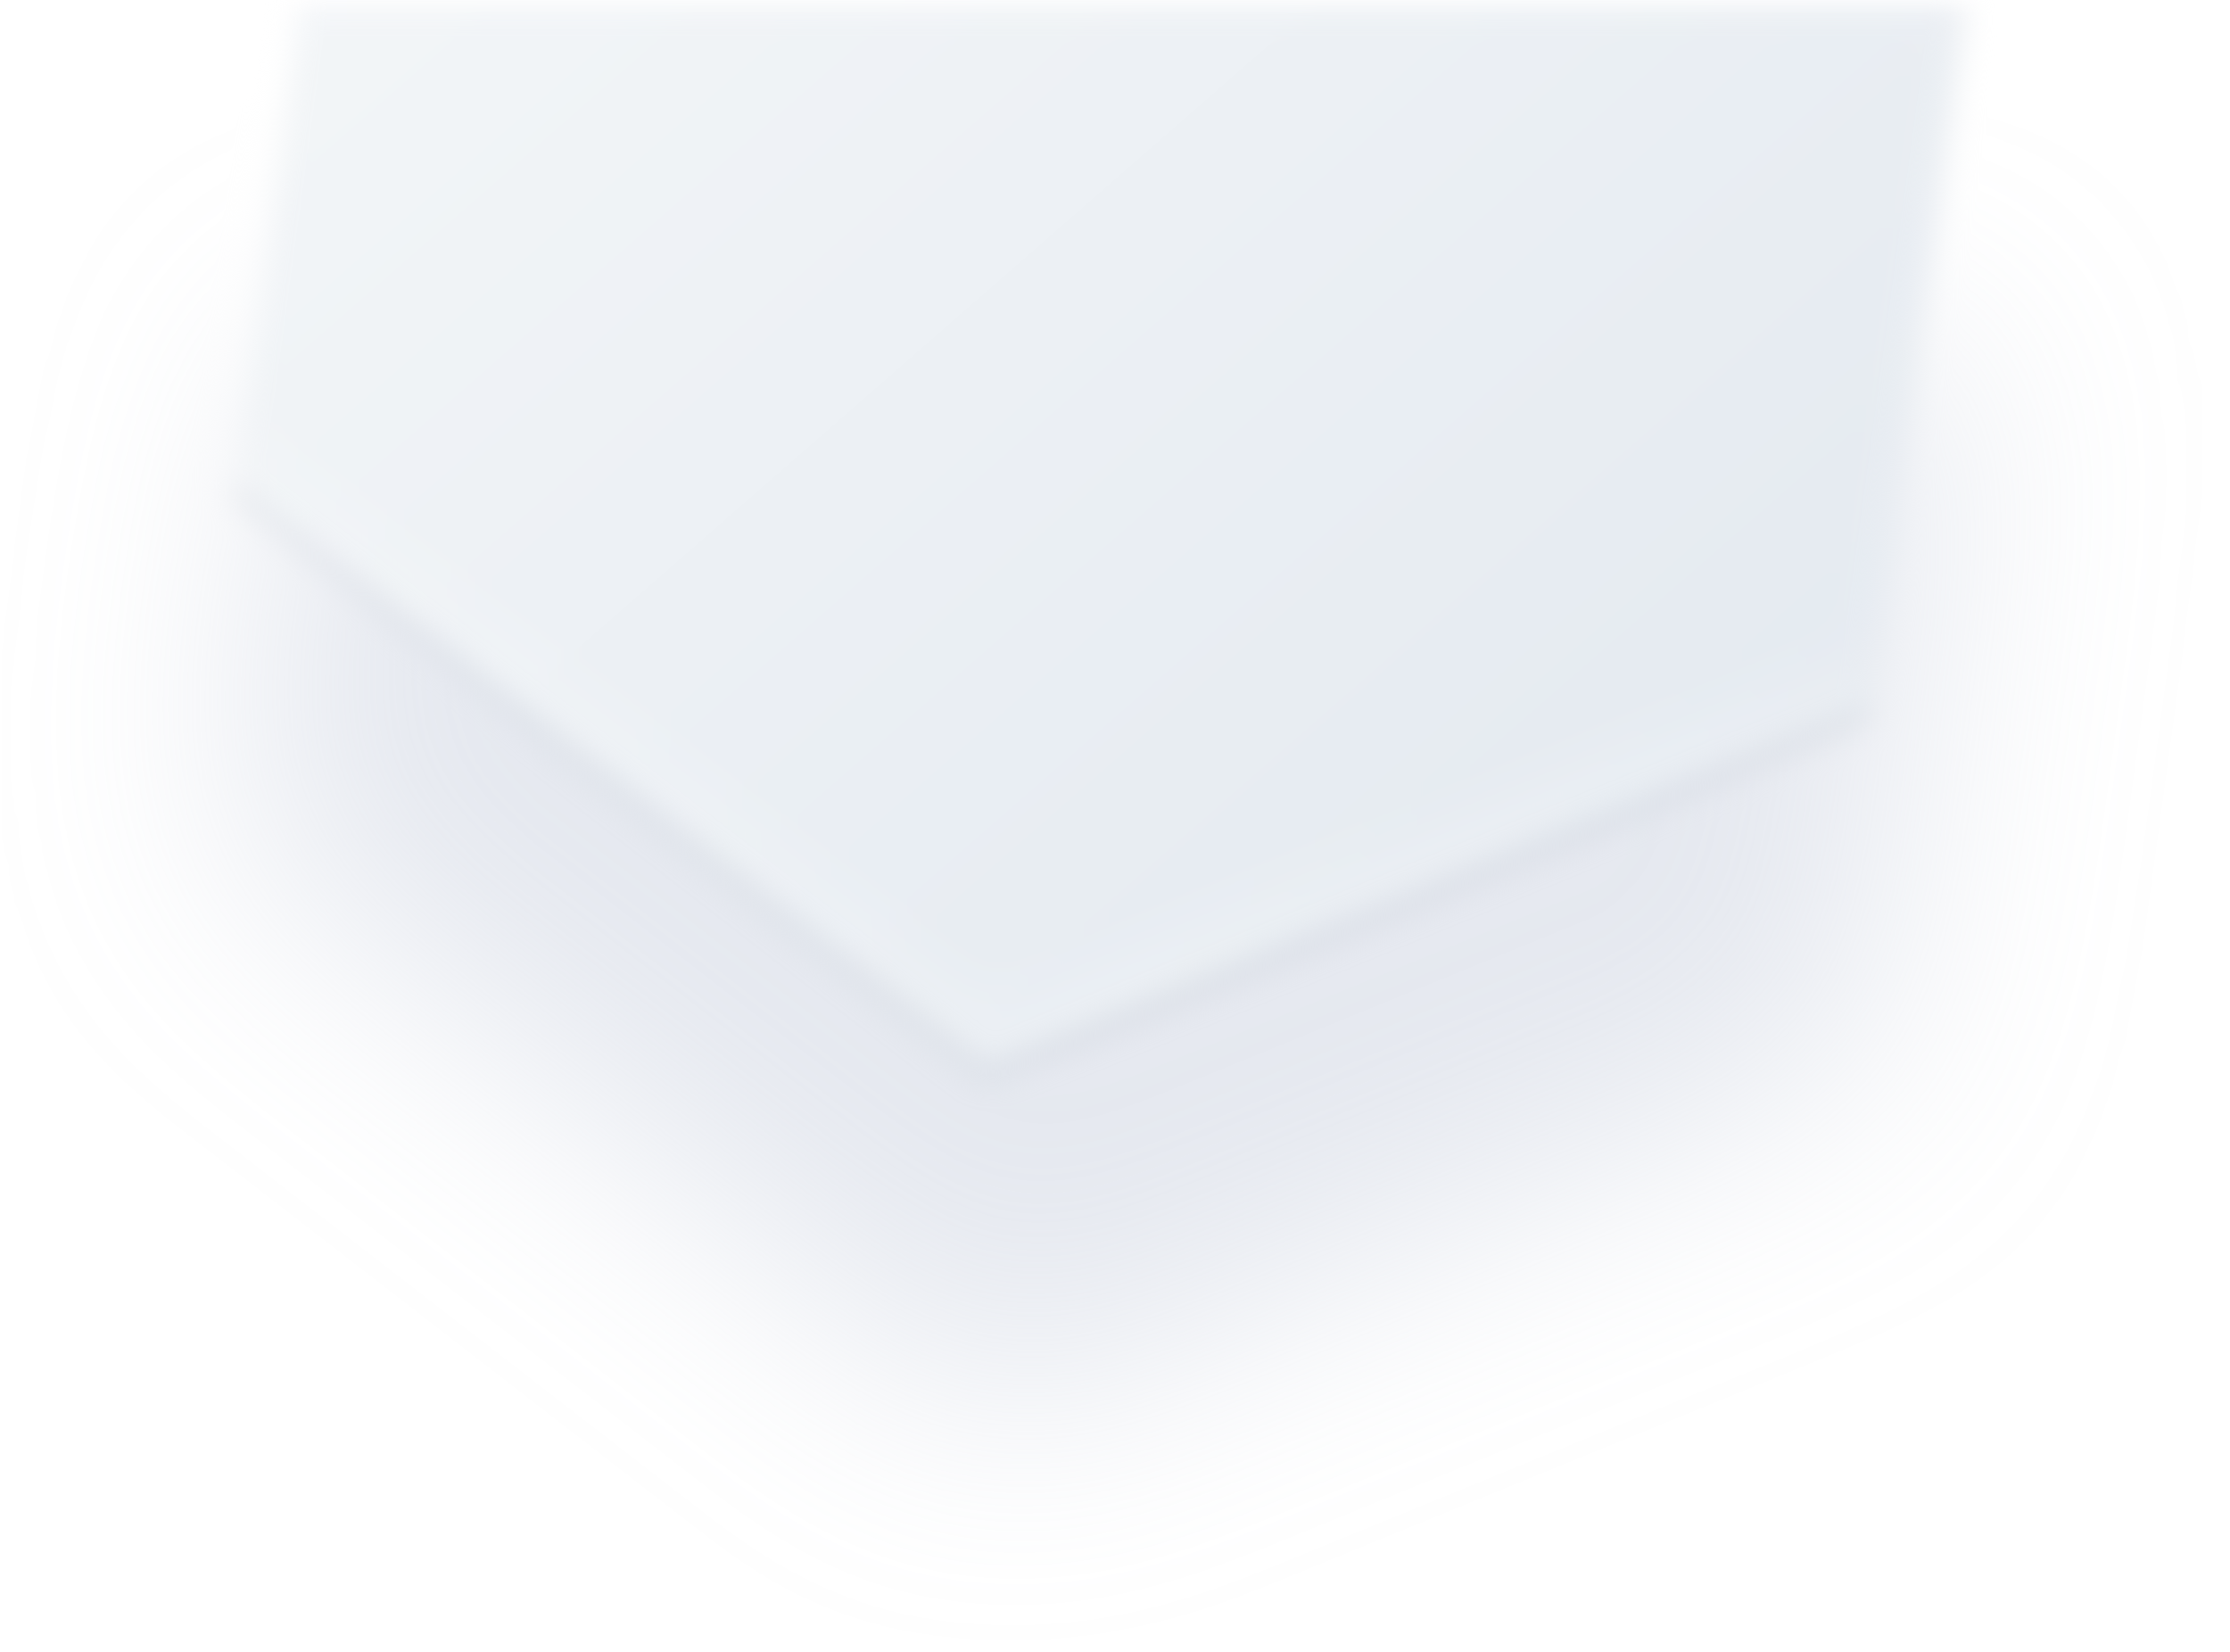
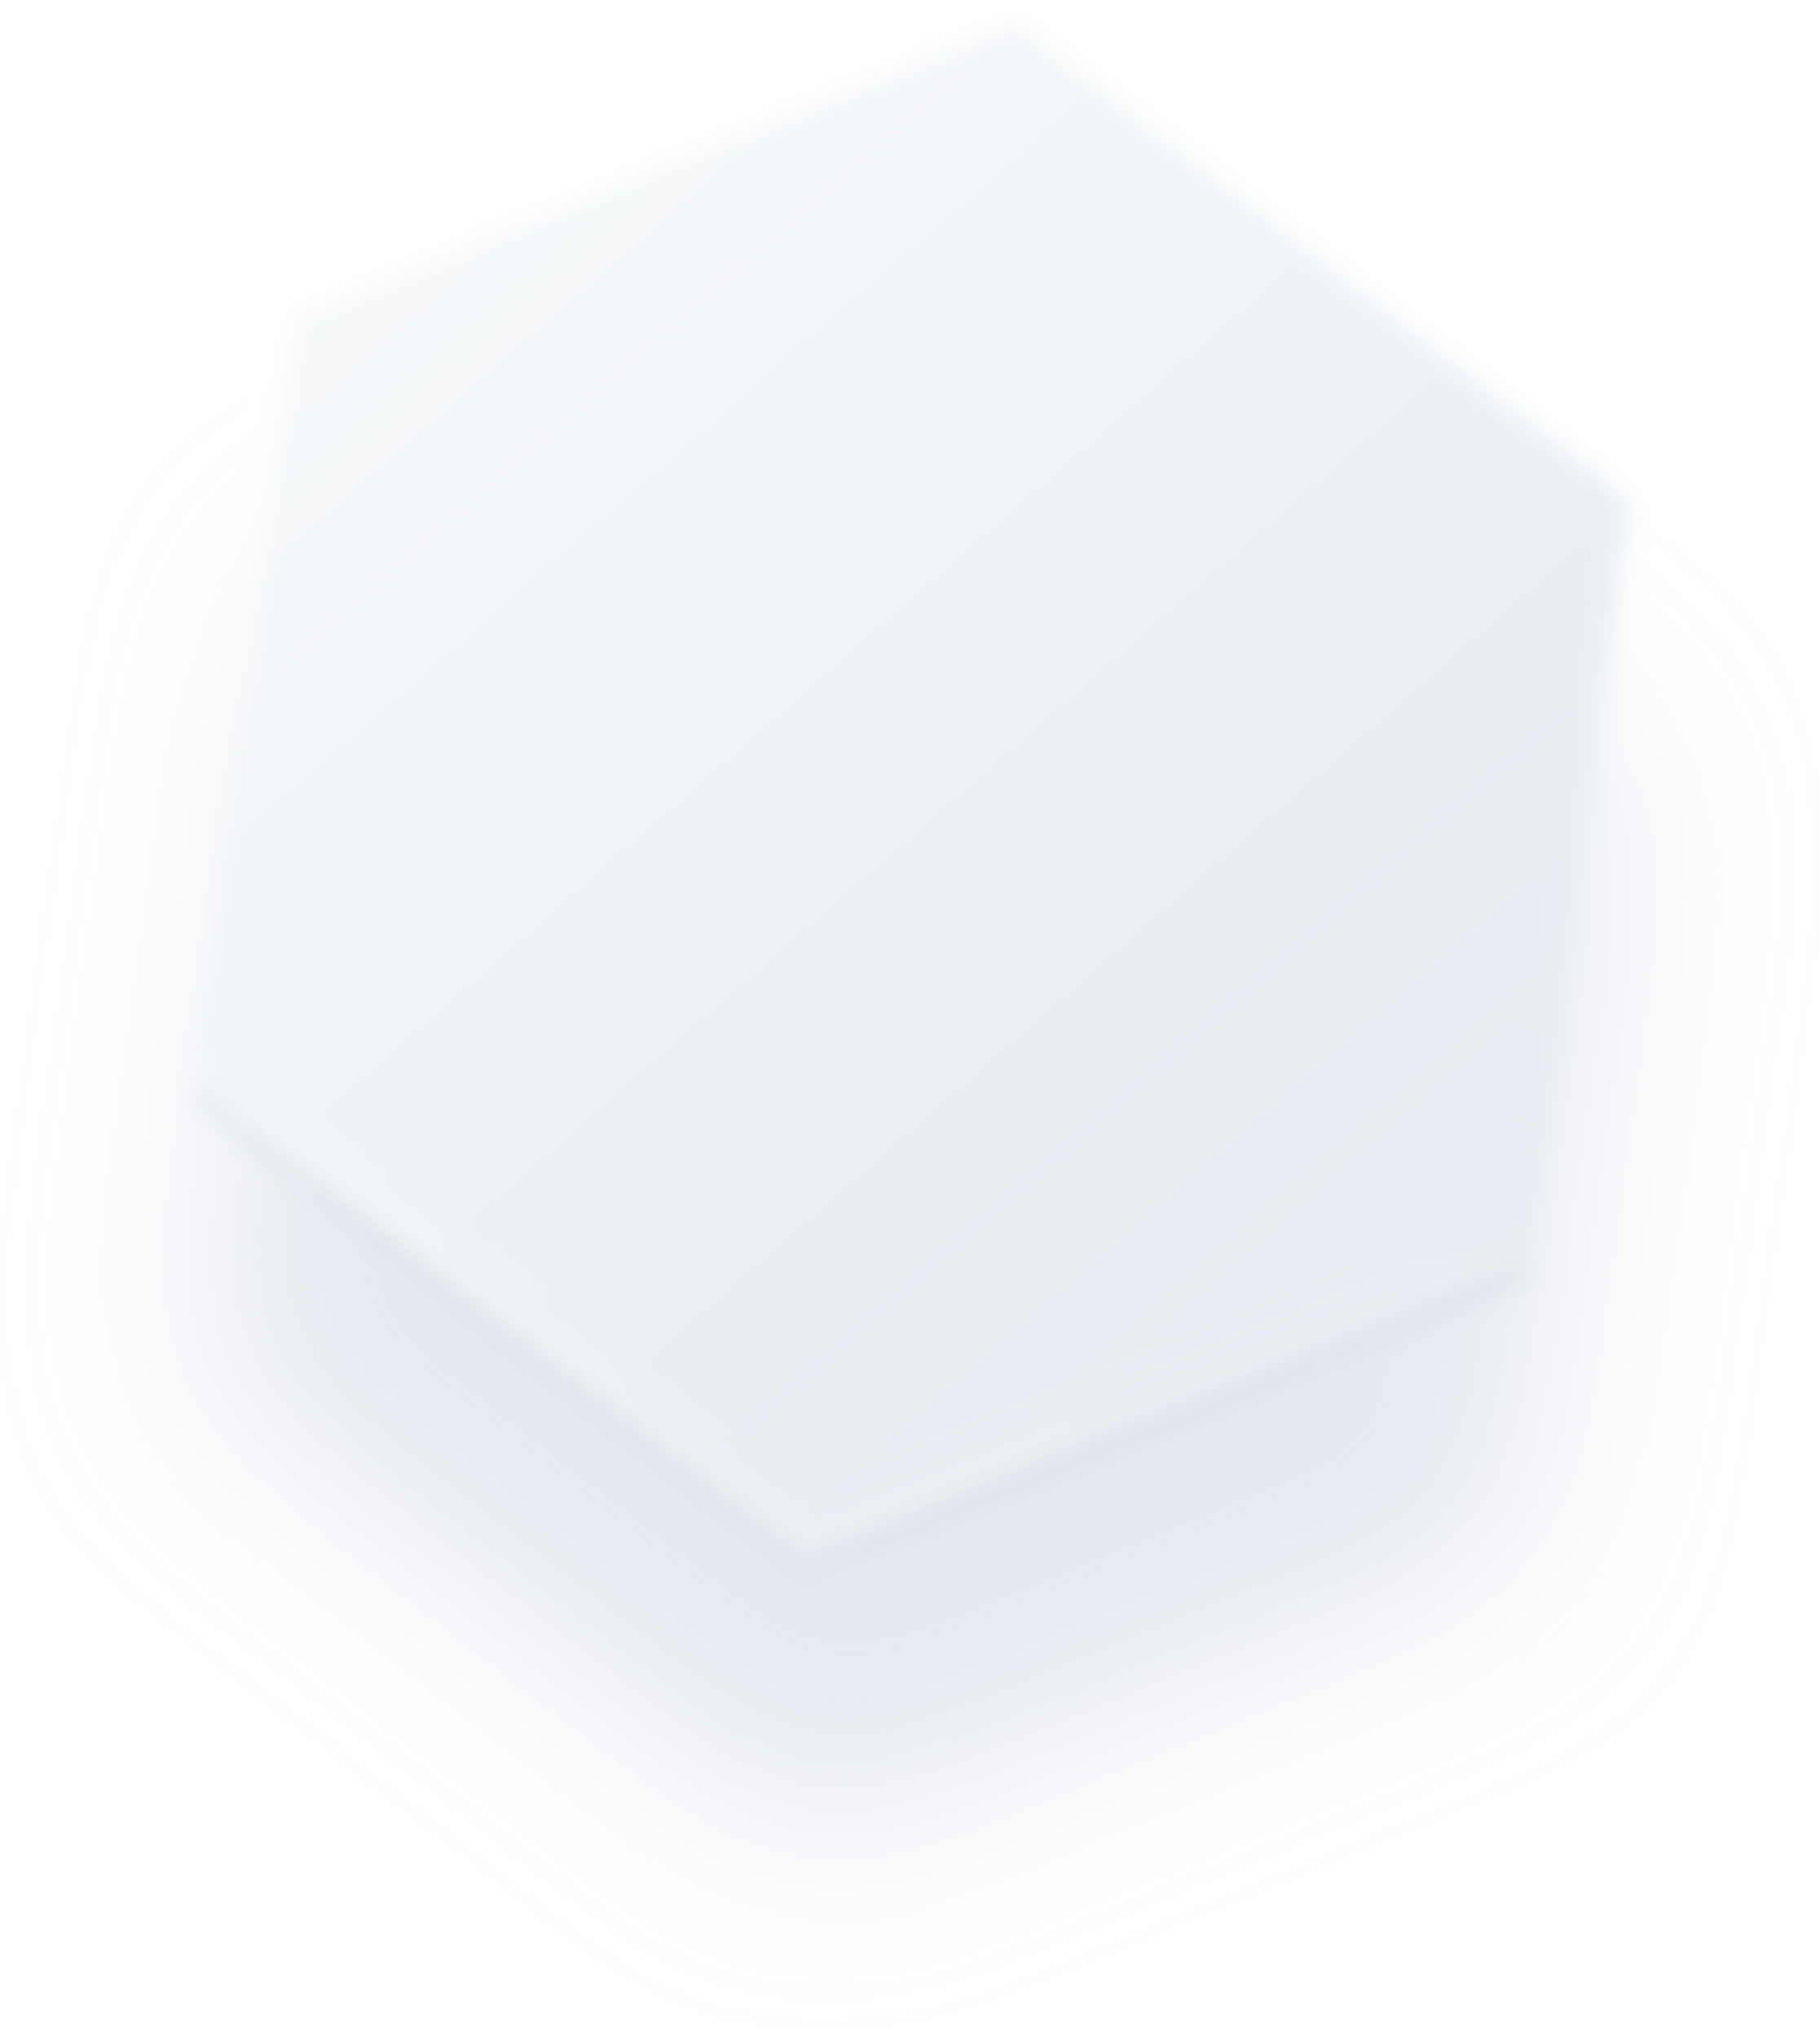
- <svg xmlns="http://www.w3.org/2000/svg" width="767" height="568" viewBox="0 0 767 568" fill="none">
-   <g filter="url(#filter0_dddif_74_2771)">
-     <path d="M426.298 -280.889C427.29 -281.295 428.423 -281.141 429.271 -280.485L685.534 -82.082C686.381 -81.426 686.814 -80.367 686.67 -79.305L642.979 241.826C642.835 242.888 642.135 243.793 641.143 244.199L341.189 366.927C340.197 367.333 339.064 367.179 338.217 366.523L81.954 168.12C81.106 167.464 80.673 166.406 80.818 165.344L124.508 -155.788C124.653 -156.85 125.353 -157.754 126.345 -158.16L426.298 -280.889Z" fill="url(#paint0_linear_74_2771)" />
+ <svg xmlns="http://www.w3.org/2000/svg" width="767" height="859" viewBox="0 0 767 859" fill="none">
+   <g filter="url(#filter0_dddif_913_804)">
+     <path d="M426.276 10.813C427.268 10.408 428.401 10.562 429.248 11.218L685.511 209.621C686.359 210.277 686.792 211.335 686.647 212.397L642.957 533.529C642.812 534.591 642.112 535.495 641.12 535.901L341.167 658.63C340.175 659.036 339.042 658.882 338.194 658.225L81.931 459.823C81.084 459.166 80.651 458.108 80.795 457.046L124.486 135.914C124.63 134.852 125.33 133.948 126.322 133.542L426.276 10.813Z" fill="url(#paint0_linear_913_804)" />
  </g>
  <defs>
-     <filter id="filter0_dddif_74_2771" x="0.79" y="-301.113" width="765.907" height="868.263" filterUnits="userSpaceOnUse" color-interpolation-filters="sRGB">
+     <filter id="filter0_dddif_913_804" x="0.768" y="-9.41" width="765.906" height="868.263" filterUnits="userSpaceOnUse" color-interpolation-filters="sRGB">
      <feFlood flood-opacity="0" result="BackgroundImageFix" />
      <feColorMatrix in="SourceAlpha" type="matrix" values="0 0 0 0 0 0 0 0 0 0 0 0 0 0 0 0 0 0 127 0" result="hardAlpha" />
      <feOffset dy="3" />
      <feComposite in2="hardAlpha" operator="out" />
      <feColorMatrix type="matrix" values="0 0 0 0 0.839 0 0 0 0 0.855 0 0 0 0 0.875 0 0 0 1 0" />
-       <feBlend mode="normal" in2="BackgroundImageFix" result="effect1_dropShadow_74_2771" />
+       <feBlend mode="normal" in2="BackgroundImageFix" result="effect1_dropShadow_913_804" />
      <feColorMatrix in="SourceAlpha" type="matrix" values="0 0 0 0 0 0 0 0 0 0 0 0 0 0 0 0 0 0 127 0" result="hardAlpha" />
      <feOffset dx="-3" dy="-3" />
      <feComposite in2="hardAlpha" operator="out" />
      <feColorMatrix type="matrix" values="0 0 0 0 1 0 0 0 0 1 0 0 0 0 1 0 0 0 1 0" />
-       <feBlend mode="normal" in2="effect1_dropShadow_74_2771" result="effect2_dropShadow_74_2771" />
+       <feBlend mode="normal" in2="effect1_dropShadow_913_804" result="effect2_dropShadow_913_804" />
      <feColorMatrix in="SourceAlpha" type="matrix" values="0 0 0 0 0 0 0 0 0 0 0 0 0 0 0 0 0 0 127 0" result="hardAlpha" />
      <feOffset dy="120" />
      <feGaussianBlur stdDeviation="40" />
      <feComposite in2="hardAlpha" operator="out" />
      <feColorMatrix type="matrix" values="0 0 0 0 0.663 0 0 0 0 0.706 0 0 0 0 0.796 0 0 0 0.3 0" />
-       <feBlend mode="normal" in2="effect2_dropShadow_74_2771" result="effect3_dropShadow_74_2771" />
-       <feBlend mode="normal" in="SourceGraphic" in2="effect3_dropShadow_74_2771" result="shape" />
+       <feBlend mode="normal" in2="effect2_dropShadow_913_804" result="effect3_dropShadow_913_804" />
+       <feBlend mode="normal" in="SourceGraphic" in2="effect3_dropShadow_913_804" result="shape" />
      <feColorMatrix in="SourceAlpha" type="matrix" values="0 0 0 0 0 0 0 0 0 0 0 0 0 0 0 0 0 0 127 0" result="hardAlpha" />
      <feOffset dy="-20" />
      <feGaussianBlur stdDeviation="10" />
      <feComposite in2="hardAlpha" operator="arithmetic" k2="-1" k3="1" />
      <feColorMatrix type="matrix" values="0 0 0 0 1 0 0 0 0 1 0 0 0 0 1 0 0 0 0.2 0" />
-       <feBlend mode="normal" in2="shape" result="effect4_innerShadow_74_2771" />
-       <feGaussianBlur stdDeviation="5" result="effect5_foregroundBlur_74_2771" />
+       <feBlend mode="normal" in2="shape" result="effect4_innerShadow_913_804" />
+       <feGaussianBlur stdDeviation="5" result="effect5_foregroundBlur_913_804" />
    </filter>
-     <linearGradient id="paint0_linear_74_2771" x1="114.461" y1="-227.662" x2="633.836" y2="367.287" gradientUnits="userSpaceOnUse">
+     <linearGradient id="paint0_linear_913_804" x1="114.438" y1="64.04" x2="633.813" y2="658.989" gradientUnits="userSpaceOnUse">
      <stop stop-color="#F7F9FA" />
      <stop offset="1" stop-color="#E2E8EF" />
    </linearGradient>
  </defs>
</svg>
